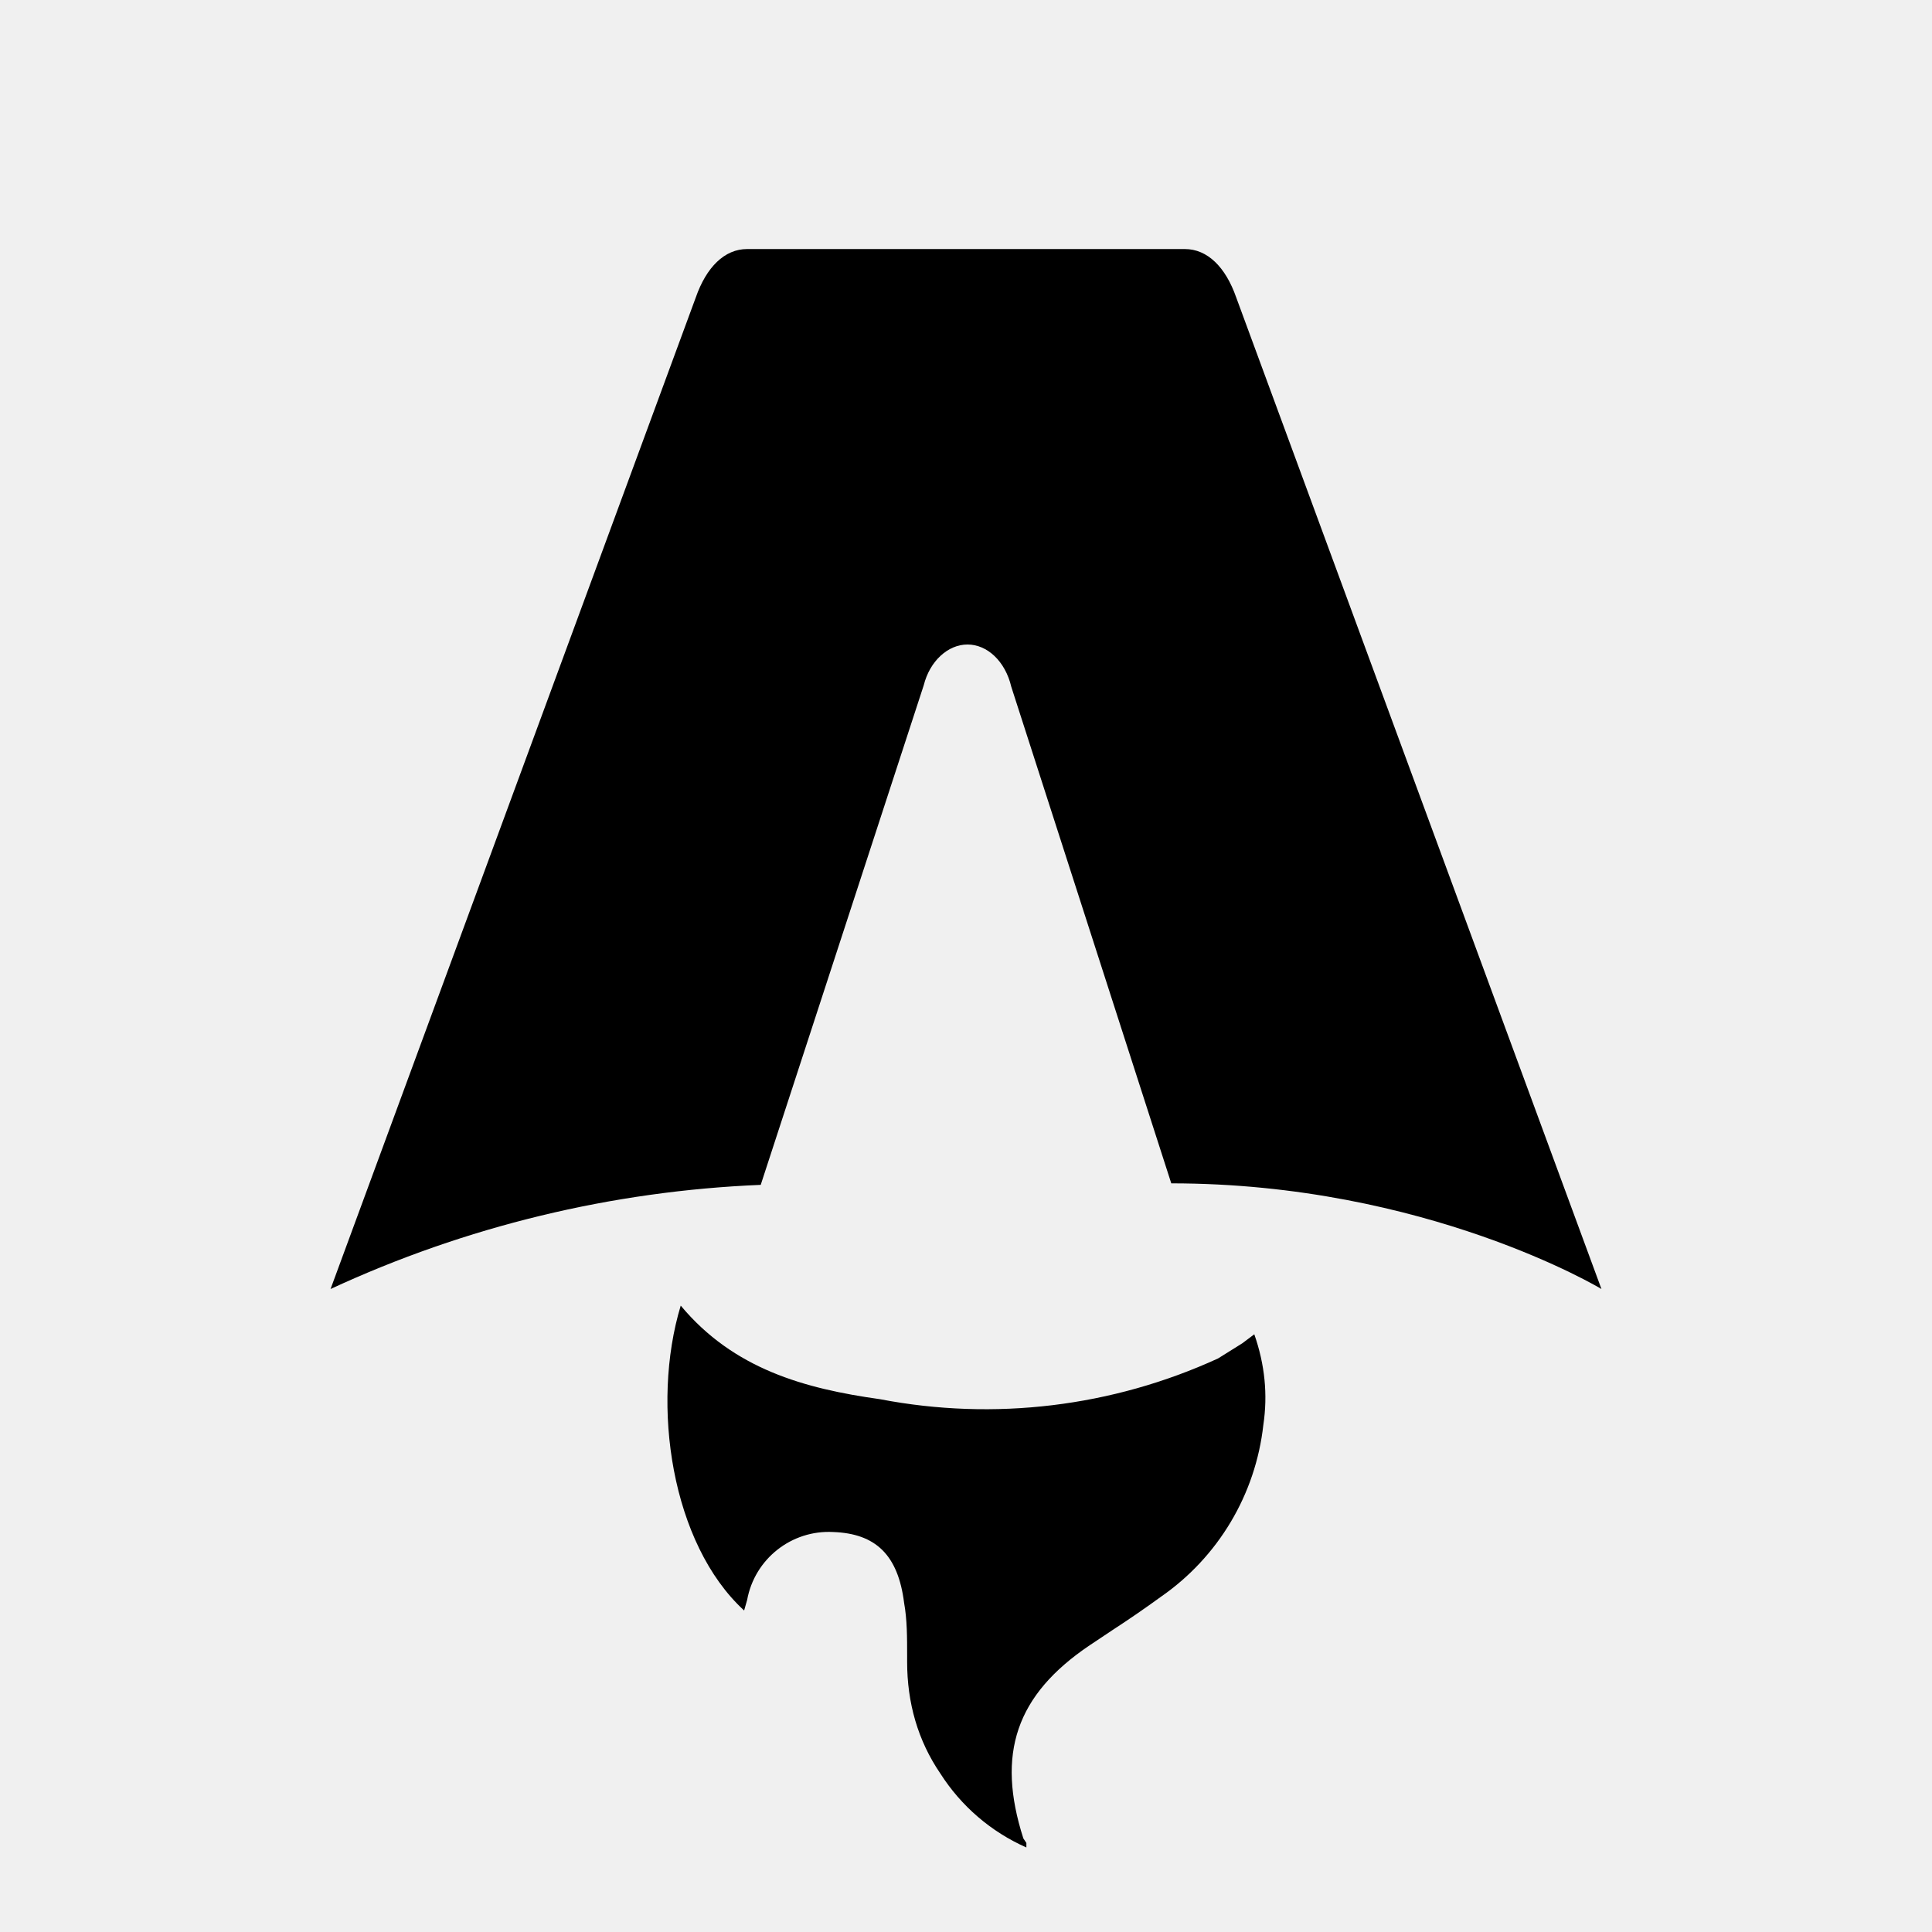
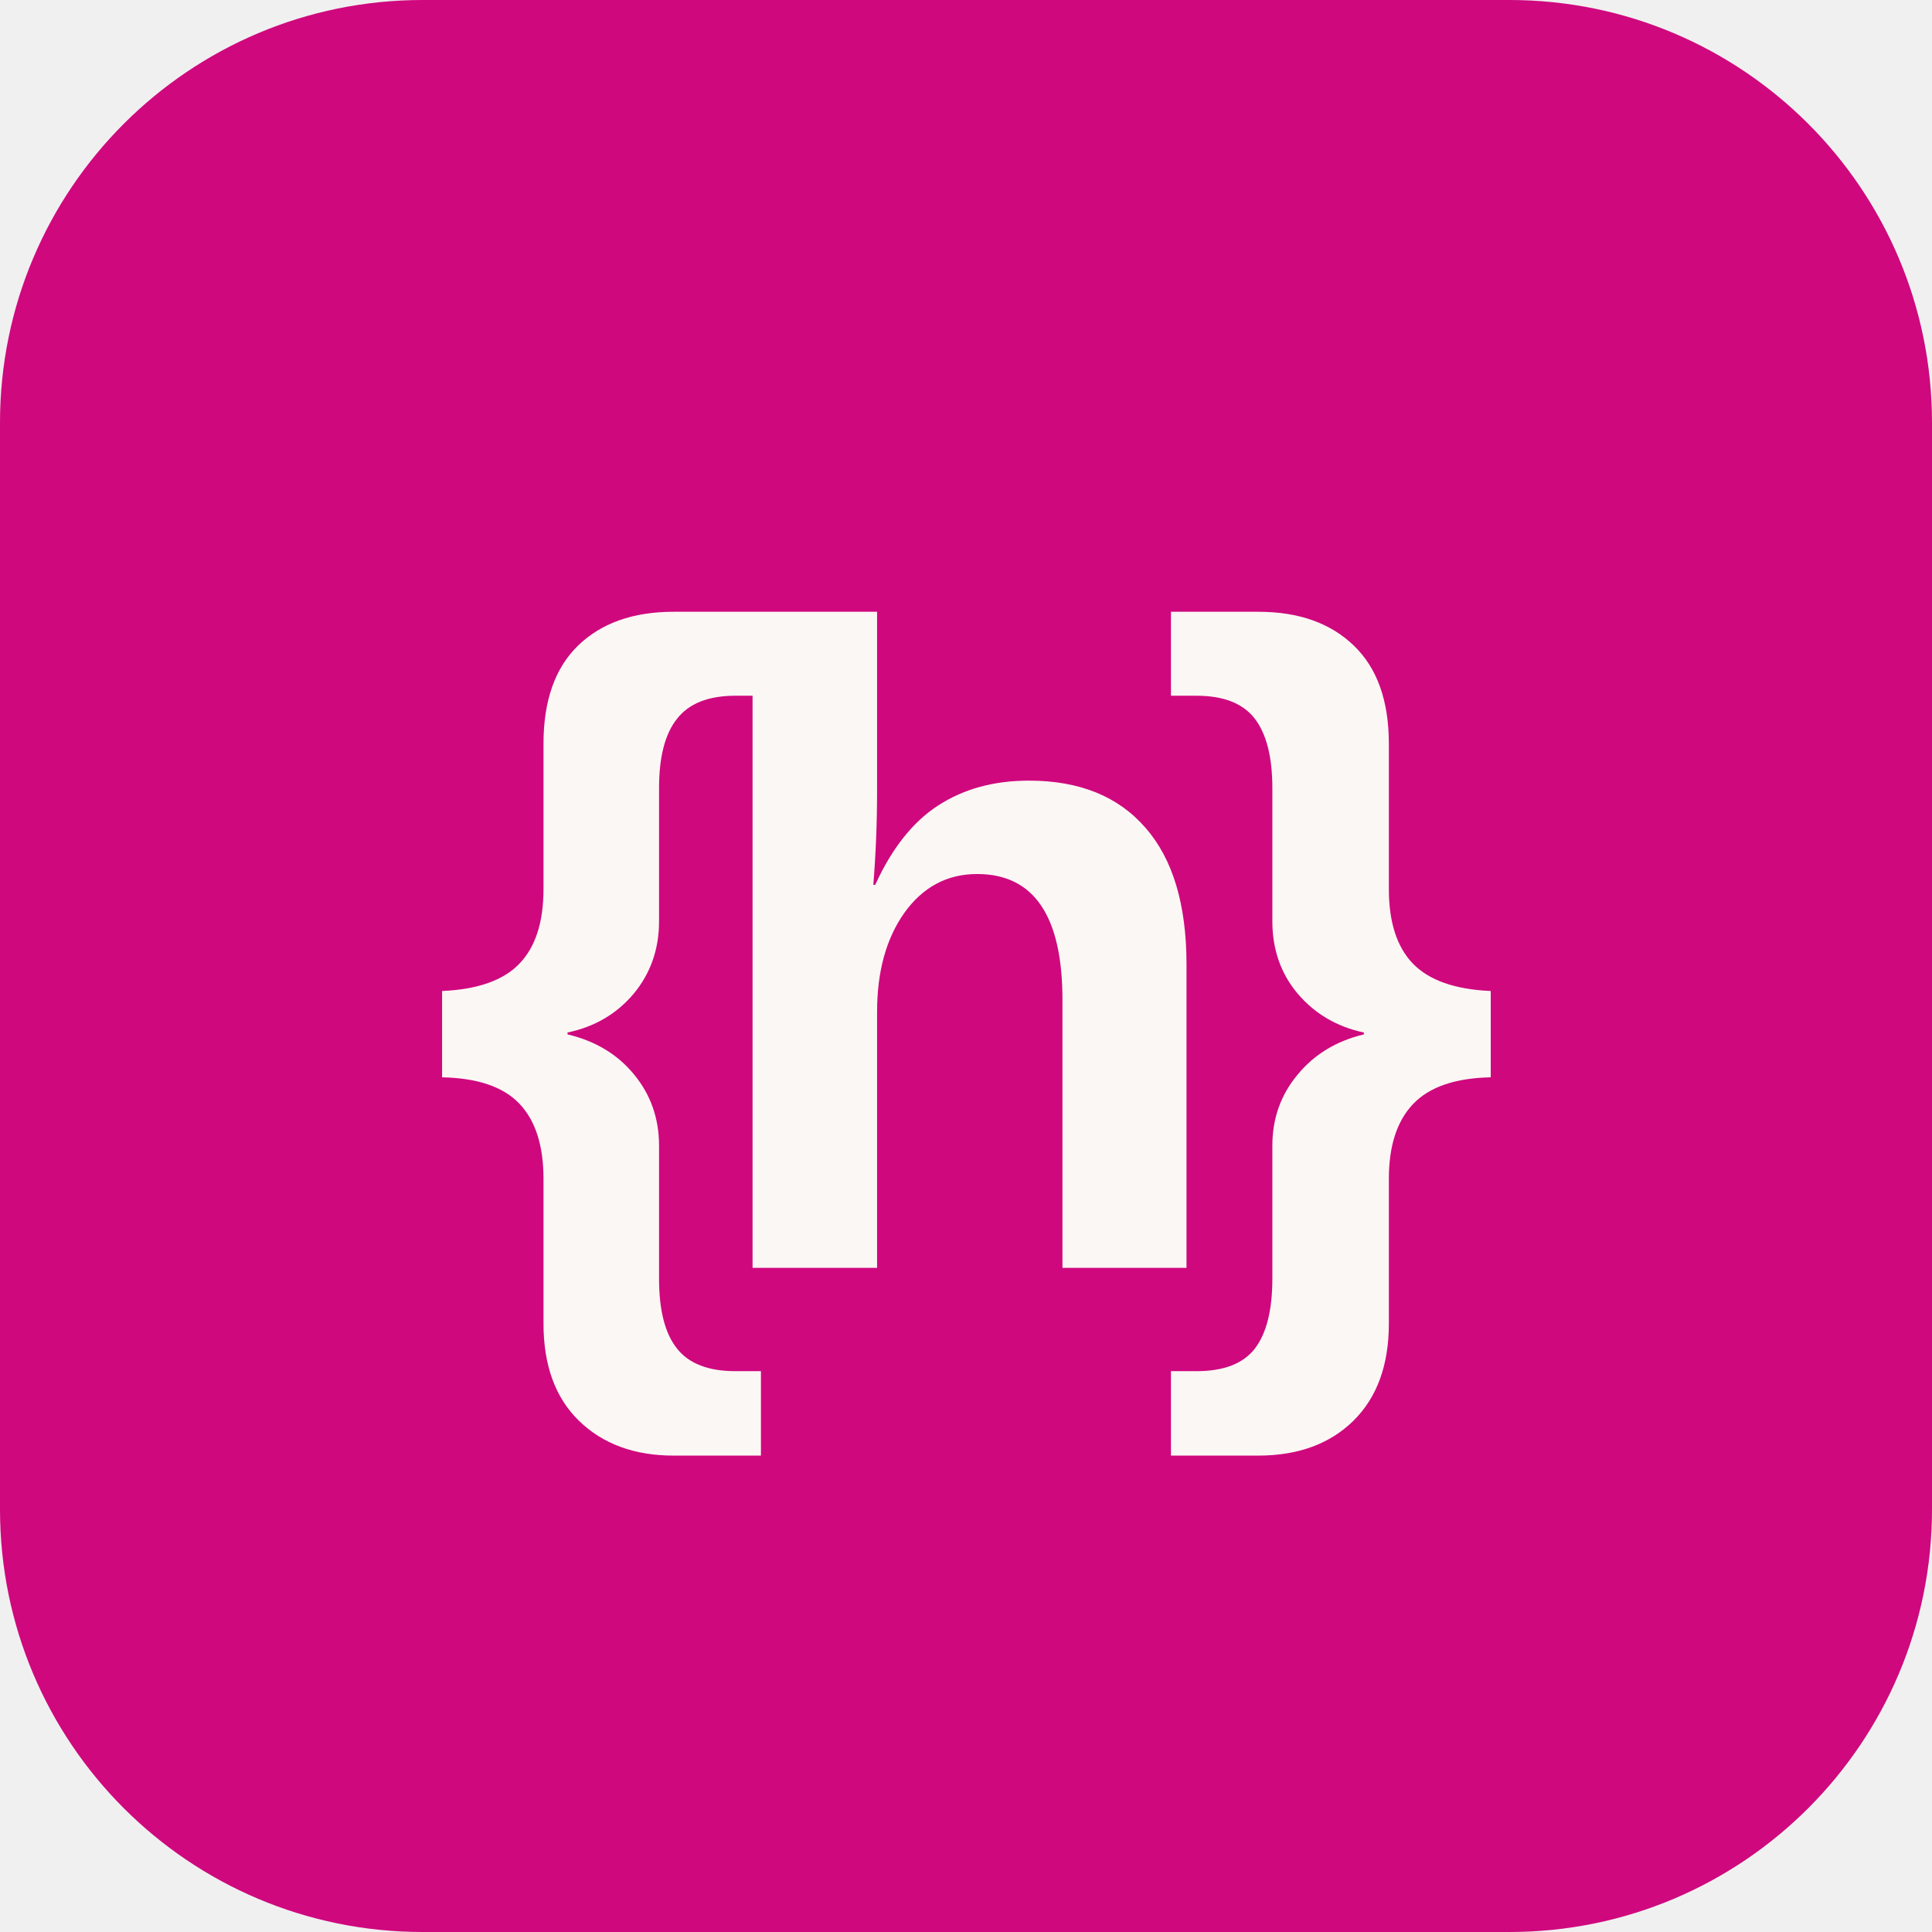
- <svg xmlns="http://www.w3.org/2000/svg" fill="none" viewBox="0 0 128 128">
-   <path d="M50.4 78.5a75.1 75.1 0 0 0-28.5 6.9l24.2-65.7c.7-2 1.9-3.2 3.4-3.2h29c1.5 0 2.7 1.2 3.4 3.2l24.2 65.7s-11.6-7-28.5-7L67 45.5c-.4-1.7-1.6-2.8-2.9-2.8-1.3 0-2.5 1.1-2.9 2.7L50.4 78.5Zm-1.1 28.2Zm-4.2-20.2c-2 6.6-.6 15.8 4.2 20.2a17.5 17.5 0 0 1 .2-.7 5.5 5.5 0 0 1 5.7-4.5c2.8.1 4.3 1.5 4.7 4.7.2 1.1.2 2.3.2 3.5v.4c0 2.7.7 5.2 2.2 7.4a13 13 0 0 0 5.7 4.9v-.3l-.2-.3c-1.8-5.6-.5-9.5 4.4-12.8l1.5-1a73 73 0 0 0 3.2-2.2 16 16 0 0 0 6.8-11.4c.3-2 .1-4-.6-6l-.8.6-1.6 1a37 37 0 0 1-22.4 2.7c-5-.7-9.7-2-13.2-6.2Z" />
-   <style>
-         path { fill: #000; }
-         @media (prefers-color-scheme: dark) {
-             path { fill: #FFF; }
-         }
-     </style>
+ <svg xmlns="http://www.w3.org/2000/svg" viewBox="0 0 64 64">
+   <rect width="64" height="64" rx="14" fill="#cf087e" />
+   <text x="32" y="42" fill="#fbf7f4" font-family="Arial, Helvetica, sans-serif" font-size="30" font-weight="700" letter-spacing="-3" text-anchor="middle">{h}</text>
</svg>
